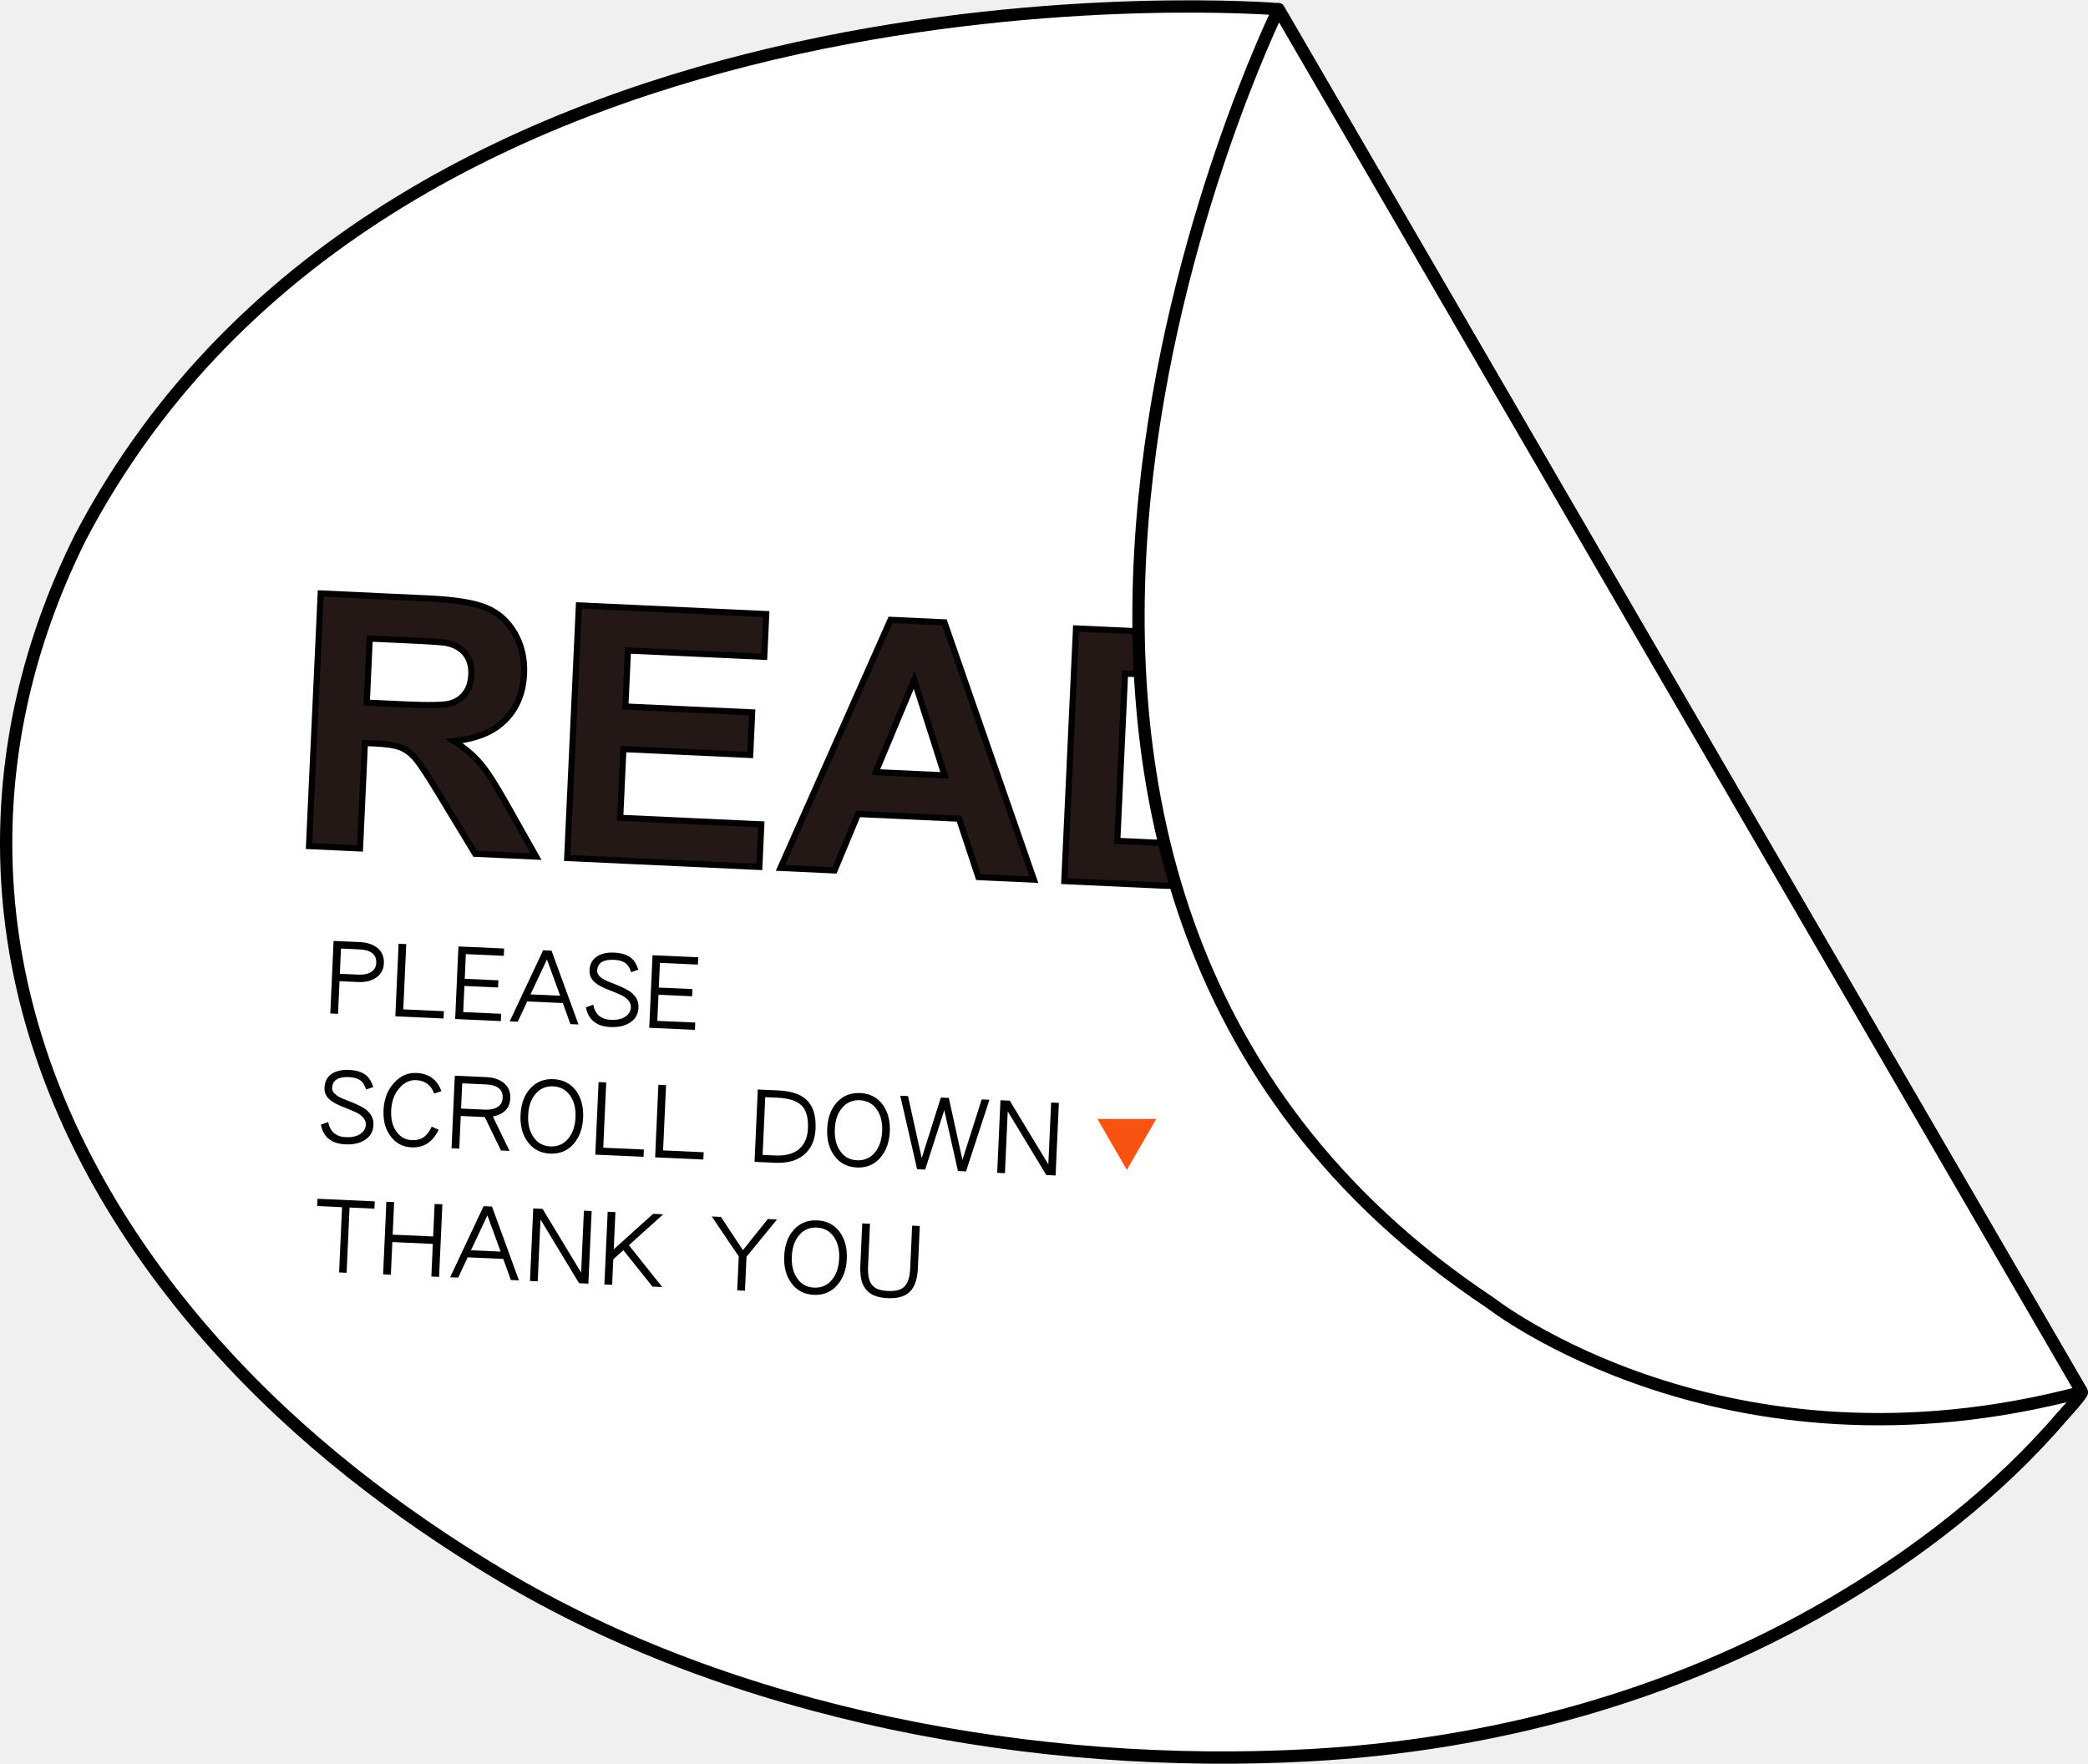
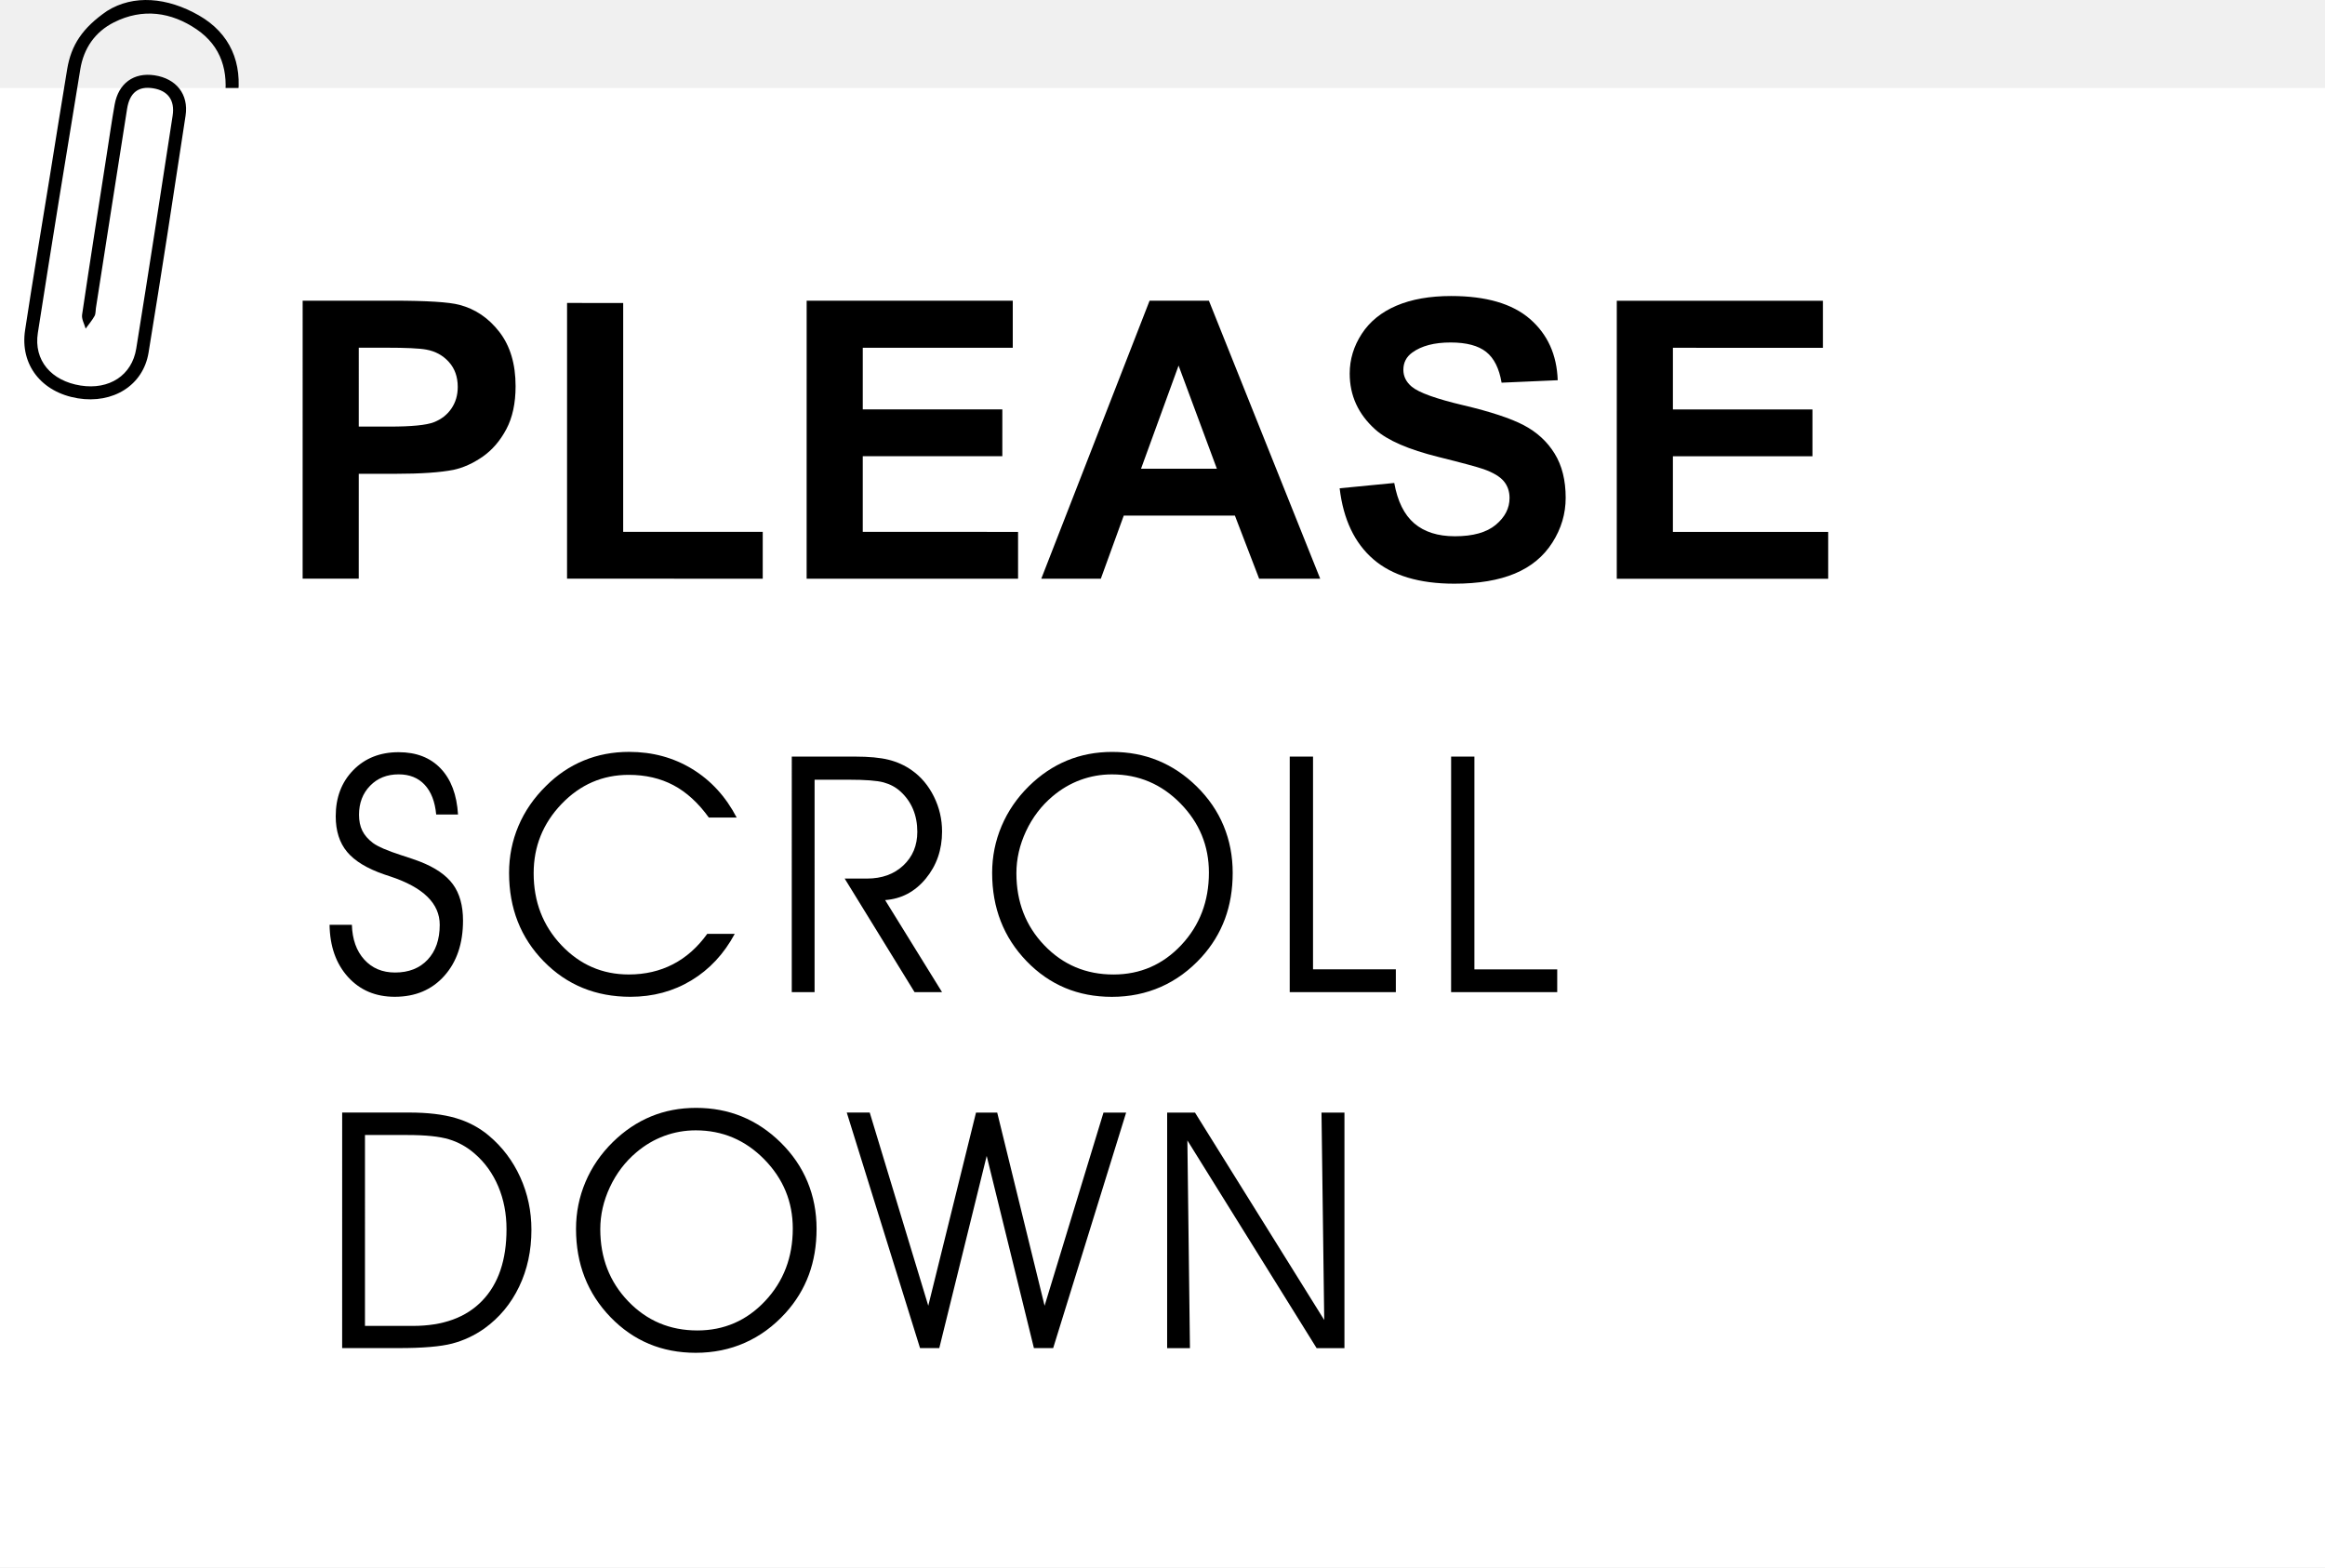
- <svg xmlns="http://www.w3.org/2000/svg" version="1.1" id="圖層_1" x="0px" y="0px" width="339.503px" height="286.767px" viewBox="0 0 339.503 286.767" enable-background="new 0 0 339.503 286.767" xml:space="preserve">
+ <svg xmlns="http://www.w3.org/2000/svg" xmlns:xlink="http://www.w3.org/1999/xlink" version="1.1" id="圖層_1" x="0px" y="0px" width="407.901px" height="275.005px" viewBox="0 0 407.901 275.005" enable-background="new 0 0 407.901 275.005" xml:space="preserve">
  <g>
-     <path fill-rule="evenodd" clip-rule="evenodd" fill="#FFFFFF" stroke="#000000" stroke-width="2" stroke-linejoin="round" stroke-miterlimit="10" d="   M338.494,226.33C338.471,226.297,207.881,1.496,207.881,1.496C207.844,1.491,64.321-10.27,13.093,87.334   C5.271,103.026,1,119.752,1,137.133c0,41.416,24.698,77.284,56.138,102.258c7.625,6.054,15.678,11.56,24.026,16.565   c38.141,22.869,87.433,31.847,131.755,29.429c29.609-1.611,58.927-9.465,84.616-24.441c14.03-8.173,27.318-18.405,37.899-30.794   C335.648,229.897,338.683,226.623,338.494,226.33z" />
    <g>
      <g>
-         <path fill="#231815" stroke="#000000" stroke-miterlimit="10" d="M50.243,137.563l1.904-41.072l17.453,0.809     c4.389,0.203,7.563,0.72,9.518,1.551c1.955,0.829,3.486,2.216,4.594,4.157s1.605,4.127,1.494,6.555     c-0.143,3.082-1.168,5.585-3.072,7.509s-4.672,3.063-8.301,3.42c1.744,1.129,3.172,2.347,4.281,3.651     c1.109,1.306,2.58,3.601,4.412,6.887l4.645,8.245l-9.918-0.46l-5.582-9.215c-1.98-3.293-3.346-5.372-4.092-6.239     c-0.746-0.868-1.551-1.477-2.414-1.825s-2.248-0.567-4.152-0.656l-1.682-0.078l-0.795,17.146L50.243,137.563z M59.636,114.244     l6.135,0.285c3.979,0.184,6.471,0.131,7.477-0.159s1.807-0.833,2.406-1.629c0.598-0.796,0.926-1.811,0.982-3.043     c0.064-1.383-0.254-2.516-0.951-3.399c-0.699-0.884-1.715-1.47-3.049-1.756c-0.67-0.124-2.684-0.265-6.045-0.421l-6.473-0.3     L59.636,114.244z" />
-         <path fill="#231815" stroke="#000000" stroke-miterlimit="10" d="M92.226,139.508l1.904-41.072l30.455,1.411l-0.322,6.948     l-22.162-1.026l-0.422,9.105l20.619,0.955l-0.32,6.92l-20.619-0.955l-0.518,11.178l22.945,1.063l-0.32,6.92L92.226,139.508z" />
-         <path fill="#231815" stroke="#000000" stroke-miterlimit="10" d="M168.108,143.024l-9.021-0.418l-3.152-9.496l-16.418-0.761     l-3.822,9.173l-8.799-0.408l17.902-40.331l8.768,0.406L168.108,143.024z M153.593,126.067l-4.953-15.504l-6.254,14.984     L153.593,126.067z" />
-         <path fill="#231815" stroke="#000000" stroke-miterlimit="10" d="M174.958,102.181l15.156,0.703     c3.418,0.158,6.012,0.54,7.779,1.146c2.377,0.821,4.381,2.178,6.018,4.068c1.635,1.892,2.838,4.171,3.613,6.836     c0.775,2.667,1.074,5.923,0.895,9.771c-0.156,3.381-0.713,6.274-1.666,8.683c-1.166,2.94-2.742,5.292-4.734,7.053     c-1.502,1.334-3.496,2.336-5.98,3.008c-1.857,0.494-4.316,0.67-7.381,0.528l-15.604-0.724L174.958,102.181z M182.929,109.514     l-1.262,27.203l6.193,0.287c2.314,0.107,3.992,0.055,5.031-0.159c1.361-0.273,2.502-0.792,3.426-1.554     c0.926-0.762,1.711-2.05,2.355-3.864c0.646-1.813,1.043-4.308,1.189-7.483c0.148-3.175-0.02-5.625-0.502-7.351     c-0.48-1.726-1.203-3.089-2.168-4.088s-2.215-1.703-3.748-2.111c-1.146-0.315-3.41-0.551-6.791-0.707L182.929,109.514z" />
-         <path fill="#231815" stroke="#000000" stroke-miterlimit="10" d="M225.878,145.701l0.801-17.286l-13.943-24.483l9.723,0.45     l8.912,16.698l10.223-15.812l9.555,0.443l-16.205,23.143l-0.799,17.229L225.878,145.701z" />
+         <rect x="0" y="15.443" fill-rule="evenodd" clip-rule="evenodd" fill="#FFFFFF" width="407.911" height="259.546" />
+       </g>
+       <g>
+         <g>
+           <path d="M60.031,195.182l11.749,0.001c3.236,0,5.955,0.321,8.16,0.966c2.203,0.644,4.147,1.674,5.832,3.093      c2.365,1.987,4.2,4.419,5.506,7.294c1.305,2.878,1.957,5.952,1.957,9.226c0,3.651-0.72,6.977-2.158,9.975      c-1.438,2.999-3.472,5.444-6.102,7.336c-1.742,1.23-3.624,2.11-5.648,2.64c-2.025,0.529-5.146,0.794-9.365,0.794l-9.934-0.001      L60.031,195.182z M64.032,199.127l-0.002,33.489h8.429c5.26,0,9.31-1.475,12.147-4.426c2.838-2.952,4.258-7.133,4.258-12.545      c0-2.705-0.481-5.203-1.446-7.492c-0.966-2.289-2.347-4.21-4.144-5.762c-1.344-1.173-2.848-2.01-4.512-2.512      c-1.666-0.502-4.088-0.753-7.266-0.753H64.032z" />
+           <path d="M101.058,215.59c0-2.876,0.554-5.619,1.66-8.23c1.107-2.61,2.711-4.947,4.812-7.009      c2.024-1.986,4.253-3.481,6.685-4.484c2.431-1.003,5.065-1.504,7.904-1.503c2.895,0,5.576,0.506,8.045,1.519      c2.469,1.012,4.726,2.522,6.77,4.527c2.1,2.063,3.679,4.371,4.738,6.925c1.06,2.555,1.589,5.308,1.589,8.259      c-0.001,2.934-0.454,5.625-1.362,8.074c-0.909,2.451-2.271,4.679-4.088,6.685c-2.101,2.309-4.475,4.048-7.124,5.221      s-5.524,1.76-8.628,1.76c-5.941-0.001-10.926-2.087-14.956-6.259C103.071,226.899,101.058,221.739,101.058,215.59z       M105.314,215.646c-0.001,5.033,1.636,9.254,4.909,12.659c3.272,3.406,7.313,5.108,12.118,5.109      c4.692,0,8.656-1.722,11.892-5.164c3.236-3.443,4.854-7.682,4.854-12.715c0-4.692-1.665-8.736-4.994-12.133      c-3.33-3.396-7.341-5.096-12.034-5.096c-1.91,0-3.75,0.326-5.52,0.979s-3.4,1.613-4.896,2.881      c-1.969,1.665-3.515,3.699-4.641,6.102C105.878,210.672,105.314,213.131,105.314,215.646z" />
+           <path d="M174.952,195.189l8.313,33.888l10.333-33.886h3.974l-12.803,41.321h-3.377l-8.285-33.718l-8.318,33.717l-3.377-0.001      l-12.854-41.322h4.029l10.271,33.888l8.375-33.887H174.952z" />
+           <path d="M232.324,231.578l-0.479-36.384h4.029l-0.003,41.322l-4.882-0.001l-22.674-36.442l0.452,36.441h-4.002l0.003-41.322      h4.882L232.324,231.578z" />
+         </g>
+         <g>
+           <path d="M57.819,162.244h3.916c0.076,2.555,0.8,4.589,2.172,6.103c1.371,1.515,3.174,2.271,5.406,2.271      c2.402,0,4.309-0.752,5.719-2.256s2.115-3.543,2.115-6.116c0-3.746-2.895-6.574-8.684-8.485      c-0.455-0.151-0.795-0.265-1.022-0.341c-3.027-1.04-5.208-2.361-6.542-3.96c-1.333-1.599-2-3.685-2-6.259      c0-3.292,1.026-5.988,3.08-8.088c2.053-2.1,4.707-3.149,7.961-3.149c3.104,0,5.563,0.955,7.379,2.866      c1.816,1.912,2.828,4.599,3.036,8.062l-3.831-0.001c-0.209-2.252-0.88-3.987-2.016-5.208c-1.135-1.221-2.658-1.831-4.568-1.831      c-2.044,0-3.714,0.667-5.01,2.001c-1.296,1.333-1.943,3.031-1.944,5.094c0,1.078,0.194,2.011,0.581,2.796      c0.389,0.785,1.008,1.5,1.859,2.144c0.869,0.644,2.535,1.362,4.994,2.156c1.42,0.454,2.498,0.823,3.236,1.107      c2.686,1.041,4.621,2.371,5.803,3.988c1.183,1.618,1.774,3.742,1.774,6.372c-0.001,4.011-1.093,7.241-3.279,9.691      c-2.185,2.45-5.085,3.675-8.698,3.675c-3.369,0-6.103-1.16-8.203-3.478C58.954,169.08,57.876,166.028,57.819,162.244z" />
+           <path d="M124.362,143.433c-1.854-2.573-3.926-4.465-6.215-5.677c-2.289-1.211-4.9-1.816-7.833-1.816      c-4.598-0.001-8.528,1.701-11.792,5.107c-3.264,3.405-4.896,7.455-4.896,12.146c-0.001,4.995,1.621,9.205,4.866,12.63      c3.244,3.425,7.185,5.137,11.819,5.138c2.857,0,5.439-0.596,7.748-1.788c2.31-1.19,4.314-2.969,6.018-5.334h4.825      c-1.892,3.519-4.429,6.239-7.606,8.159c-3.179,1.92-6.746,2.88-10.699,2.88c-6.074-0.001-11.141-2.073-15.198-6.217      c-4.059-4.145-6.087-9.319-6.087-15.525c0-2.895,0.549-5.638,1.646-8.23c1.098-2.591,2.707-4.928,4.826-7.009      c1.967-1.968,4.176-3.458,6.627-4.47c2.45-1.013,5.104-1.518,7.961-1.518c4.105,0,7.8,1.003,11.082,3.009      c3.283,2.006,5.879,4.844,7.79,8.515H124.362z" />
+           <path d="M142.913,136.792l-0.002,37.265h-4.002l0.002-41.322l11.098,0.001c2.441,0,4.403,0.184,5.889,0.553      s2.833,0.979,4.044,1.831c1.646,1.154,2.946,2.697,3.902,4.627c0.955,1.93,1.433,3.974,1.433,6.13      c0,3.198-0.951,5.951-2.853,8.259s-4.281,3.566-7.138,3.774l9.988,16.149l-4.824-0.001l-12.26-19.924h3.917      c2.61,0,4.735-0.766,6.372-2.299c1.636-1.532,2.455-3.5,2.455-5.903c0-1.456-0.251-2.781-0.752-3.973      c-0.502-1.192-1.244-2.232-2.228-3.122c-0.813-0.738-1.793-1.263-2.938-1.575c-1.146-0.313-3.184-0.469-6.116-0.469      L142.913,136.792z" />
+           <path d="M174.063,153.142c0-2.876,0.553-5.619,1.66-8.229s2.711-4.947,4.811-7.01c2.025-1.986,4.253-3.481,6.685-4.484      c2.431-1.002,5.065-1.503,7.904-1.503c2.895,0,5.577,0.506,8.046,1.519s4.725,2.522,6.769,4.527      c2.101,2.063,3.679,4.371,4.739,6.925c1.059,2.555,1.588,5.308,1.588,8.259c0,2.934-0.454,5.625-1.362,8.074      c-0.909,2.451-2.271,4.679-4.087,6.685c-2.102,2.309-4.476,4.049-7.125,5.222c-2.648,1.172-5.524,1.759-8.627,1.759      c-5.941-0.001-10.927-2.087-14.957-6.259C176.077,164.452,174.063,159.291,174.063,153.142z M178.319,153.199      c0,5.033,1.636,9.253,4.91,12.658c3.271,3.406,7.312,5.109,12.117,5.109c4.692,0,8.656-1.721,11.893-5.164      c3.235-3.443,4.854-7.682,4.854-12.715c0-4.692-1.664-8.736-4.994-12.133c-3.33-3.396-7.341-5.096-12.033-5.096      c-1.911,0-3.751,0.327-5.52,0.979c-1.77,0.651-3.401,1.612-4.896,2.88c-1.969,1.665-3.515,3.699-4.641,6.102      C178.883,148.224,178.319,150.684,178.319,153.199z" />
+           <path d="M244.889,174.063l-18.618-0.001l0.004-41.322h4.086l-0.002,37.32l14.53,0.001V174.063z" />
+           <path d="M273.201,174.065l-18.618-0.001l0.004-41.322h4.086l-0.002,37.32l14.53,0.001V174.065z" />
+         </g>
+       </g>
+       <g>
+         <path d="M53.094,101.52l0.003-48.77l15.803,0.001c5.987,0,9.891,0.245,11.709,0.732c2.795,0.732,5.135,2.324,7.02,4.774     c1.885,2.451,2.828,5.617,2.827,9.498c0,2.993-0.544,5.511-1.631,7.551c-1.087,2.041-2.468,3.644-4.142,4.808     c-1.676,1.164-3.377,1.936-5.107,2.312c-2.351,0.465-5.755,0.698-10.213,0.698l-6.42-0.001L62.94,101.52H53.094z M62.943,61     l-0.001,13.839l5.389,0.001c3.881,0,6.477-0.254,7.785-0.765c1.309-0.51,2.334-1.308,3.077-2.395     c0.743-1.086,1.115-2.351,1.115-3.792c0-1.774-0.521-3.238-1.563-4.392c-1.043-1.153-2.361-1.875-3.959-2.163     c-1.176-0.222-3.537-0.333-7.086-0.333L62.943,61z" />
+         <path d="M99.483,101.522l0.004-48.37l9.847,0.001l-0.003,40.153l24.484,0.002v8.217L99.483,101.522z" />
+         <path d="M141.517,101.525l0.004-48.77l36.16,0.003v8.25l-26.314-0.002l-0.001,10.813l24.485,0.002l-0.001,8.217l-24.485-0.002     V93.31l27.246,0.002l-0.001,8.217L141.517,101.525z" />
+         <path d="M231.62,101.532l-10.713-0.001l-4.257-11.079l-19.495-0.001l-4.025,11.078l-10.446-0.001l18.999-48.769l10.412,0.001     L231.62,101.532z M213.49,82.235l-6.718-18.098l-6.589,18.097L213.49,82.235z" />
+         <path d="M235.03,85.664l9.58-0.932c0.576,3.216,1.746,5.579,3.51,7.087c1.763,1.509,4.142,2.262,7.135,2.262     c3.172,0,5.562-0.669,7.17-2.012c1.607-1.341,2.412-2.91,2.412-4.707c0-1.152-0.338-2.134-1.014-2.944     c-0.678-0.809-1.858-1.514-3.543-2.112c-1.154-0.4-3.781-1.109-7.885-2.13c-5.278-1.309-8.981-2.917-11.111-4.825     c-2.993-2.683-4.49-5.954-4.49-9.813c0.001-2.483,0.705-4.807,2.113-6.97c1.408-2.162,3.438-3.809,6.088-4.939     s5.85-1.696,9.598-1.696c6.121,0.001,10.729,1.344,13.822,4.026c3.094,2.684,4.719,6.266,4.873,10.746l-9.847,0.432     c-0.422-2.506-1.325-4.308-2.711-5.405c-1.386-1.099-3.466-1.648-6.237-1.648c-2.861,0-5.102,0.588-6.721,1.764     c-1.043,0.754-1.563,1.763-1.563,3.027c0,1.153,0.487,2.141,1.464,2.961c1.242,1.042,4.258,2.129,9.049,3.26     c4.789,1.132,8.332,2.302,10.628,3.511s4.092,2.861,5.389,4.957c1.298,2.097,1.946,4.687,1.946,7.769     c0,2.795-0.777,5.412-2.33,7.85c-1.553,2.44-3.748,4.254-6.587,5.439c-2.839,1.187-6.376,1.78-10.612,1.779     c-6.166,0-10.9-1.426-14.205-4.276C237.646,95.272,235.673,91.12,235.03,85.664z" />
+         <path d="M283.648,101.535l0.003-48.77l36.162,0.003l-0.001,8.25l-26.314-0.002l-0.001,10.813l24.484,0.002v8.217l-24.484-0.002     l-0.002,13.273l27.246,0.002v8.217L283.648,101.535z" />
      </g>
    </g>
-     <path fill-rule="evenodd" clip-rule="evenodd" fill="#FFFFFF" stroke="#000000" stroke-width="2" stroke-linejoin="round" stroke-miterlimit="10" d="   M338.494,226.33c-58.061,15.417-96.12-14.471-96.12-14.471C138.326,142.808,207.881,1.496,207.881,1.496L338.494,226.33z" />
-     <g>
-       <path d="M61.179,158.941c-0.781,0.541-1.766,0.785-2.971,0.73l-3.004-0.136l-0.239,5.306l-1.26-0.058l0.534-11.798l4.264,0.193    c1.223,0.055,2.198,0.386,2.928,0.996c0.693,0.608,1.036,1.417,0.99,2.442C62.375,157.625,61.962,158.399,61.179,158.941z     M58.448,154.365l-3.004-0.136l-0.186,4.102l3.004,0.136c0.936,0.042,1.664-0.124,2.185-0.495    c0.448-0.341,0.704-0.797,0.731-1.409C61.241,155.195,60.319,154.449,58.448,154.365z" />
-       <path d="M64.279,165.245l0.533-11.799l1.241,0.056l-0.479,10.612l6.602,0.299l-0.054,1.187L64.279,165.245z" />
-       <path d="M74.007,165.685l0.533-11.799l7.429,0.336l-0.054,1.187l-6.169-0.278l-0.181,4.012l5.467,0.247l-0.053,1.169l-5.467-0.247    l-0.192,4.245l6.169,0.278l-0.054,1.187L74.007,165.685z" />
-       <path d="M92.747,166.515l-1.232-3.426l-5.793-0.262l-1.537,3.301l-1.313-0.06l5.443-11.56l1.366,0.062l4.378,12.004    L92.747,166.515z M88.933,155.996l-2.672,5.683l4.82,0.218L88.933,155.996z" />
-       <path d="M102.359,166.318c-0.834,0.502-1.872,0.727-3.095,0.671c-2.266-0.103-3.605-1.172-4-3.209l1.19-0.414    c0.325,1.564,1.28,2.383,2.862,2.454c0.973,0.044,1.754-0.118,2.367-0.524c0.558-0.371,0.868-0.879,0.897-1.526    c0.03-0.684-0.392-1.279-1.251-1.806c-0.316-0.194-1.041-0.497-2.175-0.945c-1.099-0.41-1.873-0.824-2.325-1.204    c-0.696-0.537-1.007-1.217-0.97-2.044c0.048-1.043,0.46-1.801,1.274-2.304c0.706-0.438,1.616-0.63,2.748-0.579    c1.26,0.058,2.217,0.389,2.875,0.977c0.451,0.417,0.784,1.027,1.037,1.796l-1.173,0.416c-0.188-0.586-0.422-1.011-0.716-1.313    c-0.449-0.418-1.141-0.664-2.076-0.706c-1.764-0.08-2.672,0.509-2.729,1.769c-0.023,0.521,0.351,1.007,1.125,1.438    c0.298,0.176,0.917,0.438,1.839,0.786c1.186,0.468,2.05,0.903,2.572,1.306c0.834,0.686,1.23,1.498,1.187,2.469    C103.774,164.923,103.286,165.747,102.359,166.318z" />
-       <path d="M105.564,167.112l0.533-11.799l7.429,0.335l-0.054,1.187l-6.169-0.278l-0.182,4.012l5.469,0.247l-0.053,1.169    l-5.469-0.247l-0.191,4.245l6.169,0.278l-0.054,1.187L105.564,167.112z" />
-       <path d="M59.263,185.391c-0.834,0.503-1.872,0.727-3.095,0.672c-2.267-0.103-3.606-1.172-4-3.21l1.19-0.414    c0.325,1.565,1.279,2.383,2.862,2.455c0.972,0.044,1.755-0.119,2.366-0.524c0.559-0.371,0.869-0.88,0.898-1.527    c0.031-0.684-0.393-1.279-1.252-1.804c-0.315-0.195-1.041-0.499-2.174-0.947c-1.1-0.409-1.873-0.823-2.324-1.204    c-0.697-0.536-1.008-1.217-0.971-2.044c0.047-1.043,0.459-1.799,1.274-2.304c0.706-0.437,1.616-0.629,2.749-0.578    c1.258,0.057,2.216,0.389,2.875,0.977c0.449,0.418,0.783,1.026,1.035,1.796l-1.171,0.415c-0.19-0.586-0.423-1.01-0.717-1.313    c-0.448-0.417-1.14-0.664-2.075-0.706c-1.764-0.08-2.674,0.51-2.73,1.77c-0.023,0.521,0.351,1.007,1.125,1.438    c0.299,0.176,0.916,0.438,1.838,0.785c1.187,0.469,2.051,0.904,2.572,1.307c0.834,0.687,1.23,1.498,1.188,2.469    C60.678,183.996,60.19,184.82,59.263,185.391z" />
-       <path d="M70.579,177.792c-0.479-1.373-1.455-2.102-2.93-2.169c-1.008-0.045-1.91,0.382-2.67,1.249    c-0.854,0.935-1.307,2.177-1.374,3.687c-0.067,1.476,0.239,2.661,0.956,3.559c0.631,0.803,1.423,1.218,2.376,1.261    c0.792,0.035,1.466-0.132,2.007-0.522c0.466-0.34,0.887-0.896,1.246-1.673l1.131,0.501c-0.955,2.012-2.422,2.954-4.437,2.863    c-1.366-0.062-2.459-0.634-3.31-1.718c-0.887-1.121-1.292-2.564-1.212-4.327c0.081-1.78,0.634-3.25,1.678-4.411    c1.025-1.144,2.241-1.7,3.661-1.637c2.051,0.093,3.411,1.091,4.065,2.959L70.579,177.792z" />
-       <path d="M81.458,187.061l-2.639-5.436l-3.902-0.177l-0.24,5.306l-1.26-0.057l0.534-11.798l5.107,0.231    c1.224,0.055,2.2,0.386,2.911,0.995c0.711,0.608,1.053,1.418,1.007,2.443c-0.072,1.602-1.017,2.586-2.837,2.972l2.703,5.582    L81.458,187.061z M79.005,176.316l-3.849-0.175l-0.186,4.102l3.849,0.175c0.936,0.042,1.666-0.124,2.186-0.495    c0.449-0.342,0.703-0.798,0.73-1.41C81.798,177.146,80.876,176.4,79.005,176.316z" />
-       <path d="M93.312,185.939c-0.99,1.163-2.276,1.699-3.859,1.628c-1.583-0.072-2.814-0.722-3.695-1.97    c-0.831-1.155-1.199-2.595-1.119-4.34c0.078-1.728,0.573-3.128,1.505-4.204c0.988-1.127,2.274-1.663,3.856-1.591    c1.584,0.071,2.815,0.721,3.698,1.933c0.813,1.155,1.198,2.595,1.12,4.322C94.739,183.463,94.225,184.863,93.312,185.939z     M92.675,178.088c-0.662-0.913-1.576-1.404-2.729-1.456c-1.168-0.053-2.125,0.354-2.848,1.204    c-0.76,0.866-1.154,2.021-1.221,3.479c-0.066,1.475,0.222,2.677,0.9,3.609c0.643,0.93,1.558,1.422,2.727,1.475    c1.151,0.052,2.107-0.355,2.85-1.223c0.741-0.868,1.155-2.039,1.223-3.514C93.643,180.205,93.335,179.019,92.675,178.088z" />
-       <path d="M96.794,187.736l0.534-11.799l1.241,0.057l-0.48,10.612l6.602,0.299l-0.053,1.186L96.794,187.736z" />
-       <path d="M106.522,188.177l0.533-11.799l1.241,0.056l-0.479,10.612l6.602,0.299l-0.055,1.187L106.522,188.177z" />
-       <path d="M130.762,187.723c-1.162,0.993-2.749,1.426-4.765,1.335l-3.311-0.15l0.532-11.763l3.311,0.149    c2.104,0.096,3.649,0.615,4.634,1.543c1.055,1.021,1.542,2.575,1.445,4.697C132.526,185.352,131.905,186.748,130.762,187.723z     M130.347,179.756c-0.76-0.756-2.055-1.192-3.871-1.274l-2.051-0.093l-0.424,9.39l2.051,0.092    c1.707,0.078,3.021-0.277,3.941-1.102c0.846-0.754,1.31-1.851,1.375-3.29C131.446,181.752,131.105,180.512,130.347,179.756z" />
-       <path d="M143.173,188.193c-0.99,1.164-2.275,1.7-3.858,1.628c-1.583-0.071-2.815-0.721-3.696-1.969    c-0.83-1.155-1.199-2.595-1.119-4.34c0.078-1.728,0.574-3.128,1.506-4.204c0.988-1.127,2.273-1.663,3.857-1.592    c1.582,0.072,2.814,0.722,3.697,1.933c0.813,1.155,1.197,2.596,1.119,4.323C144.601,185.718,144.087,187.117,143.173,188.193z     M142.536,180.343c-0.66-0.913-1.576-1.404-2.727-1.457c-1.17-0.053-2.125,0.354-2.85,1.204c-0.76,0.867-1.153,2.021-1.219,3.479    c-0.067,1.475,0.22,2.678,0.898,3.609c0.644,0.931,1.559,1.422,2.728,1.475c1.151,0.053,2.107-0.354,2.849-1.222    c0.742-0.868,1.156-2.039,1.223-3.514C143.505,182.46,143.197,181.273,142.536,180.343z" />
-       <path d="M157.071,190.462l-1.313-0.059l-2.221-9.905l-3.104,9.664l-1.314-0.06l-2.738-11.946l1.259,0.057l2.229,10.085    l3.112-9.844l1.296,0.059l2.211,10.084l3.131-9.842l1.259,0.057L157.071,190.462z" />
-       <path d="M170.126,191.053l-6.272-10.358l-0.454,10.054l-1.26-0.057l0.533-11.799l1.511,0.068l6.272,10.358l0.455-10.055    l1.259,0.058l-0.534,11.799L170.126,191.053z" />
-       <path d="M56.839,196.336l-0.48,10.611l-1.223-0.056l0.48-10.611l-4.047-0.183l0.053-1.187l9.316,0.422l-0.053,1.186    L56.839,196.336z" />
-       <path d="M70.135,207.553l0.24-5.306l-6.583-0.298l-0.24,5.306l-1.26-0.057l0.533-11.799l1.26,0.057l-0.238,5.288l6.582,0.298    l0.24-5.288l1.26,0.057l-0.534,11.799L70.135,207.553z" />
-       <path d="M83.065,208.12l-1.234-3.427l-5.791-0.262l-1.537,3.301l-1.313-0.06l5.443-11.559l1.365,0.062l4.379,12.003L83.065,208.12    z M79.251,197.601l-2.672,5.684l4.819,0.218L79.251,197.601z" />
-       <path d="M94.158,208.639l-6.272-10.357l-0.455,10.054l-1.26-0.058l0.533-11.799l1.512,0.068l6.273,10.359l0.455-10.055    l1.258,0.057l-0.534,11.799L94.158,208.639z" />
-       <path d="M106.097,209.196l-4.742-5.927l-1.635,1.476l-0.188,4.154l-1.26-0.057l0.535-11.816l1.258,0.057l-0.273,6.043l6.408-5.766    l1.637,0.074l-5.58,5.027l5.424,6.806L106.097,209.196z" />
-       <path d="M121.38,204.337l-0.25,5.521l-1.26-0.057l0.25-5.521l-4.393-6.489l1.492,0.067l3.577,5.406l4.05-5.062l1.494,0.068    L121.38,204.337z" />
-       <path d="M136.183,208.899c-0.99,1.163-2.275,1.699-3.859,1.628c-1.582-0.072-2.814-0.722-3.695-1.97    c-0.83-1.155-1.197-2.595-1.119-4.34c0.078-1.728,0.574-3.128,1.506-4.204c0.988-1.127,2.274-1.663,3.856-1.591    c1.583,0.071,2.815,0.721,3.698,1.933c0.813,1.155,1.198,2.595,1.12,4.322C137.61,206.423,137.097,207.823,136.183,208.899z     M135.546,201.048c-0.661-0.913-1.576-1.404-2.728-1.456c-1.169-0.053-2.125,0.354-2.847,1.204    c-0.762,0.866-1.156,2.021-1.222,3.479c-0.066,1.475,0.222,2.677,0.901,3.609c0.641,0.93,1.557,1.422,2.726,1.475    c1.151,0.052,2.106-0.355,2.849-1.223c0.742-0.868,1.156-2.039,1.223-3.514C136.515,203.165,136.206,201.979,135.546,201.048z" />
-       <path d="M147.841,210.111c-0.789,0.722-1.957,1.028-3.506,0.959c-1.564-0.071-2.699-0.482-3.402-1.271    c-0.791-0.828-1.129-2.159-1.047-3.958l0.313-6.925l1.26,0.058l-0.313,6.925c-0.066,1.475,0.157,2.493,0.707,3.095    c0.48,0.563,1.313,0.853,2.536,0.908c1.205,0.055,2.079-0.158,2.626-0.675c0.584-0.55,0.918-1.544,0.984-3.019l0.313-6.925    l1.242,0.056l-0.313,6.925C149.159,208.063,148.686,209.356,147.841,210.111z" />
-     </g>
-     <polygon fill="#F95312" points="188.008,181.919 183.221,190.211 178.434,181.919  " />
+   </g>
+   <g>
+     <defs>
+       <polygon id="SVGID_33_" points="44.313,15.43 36.98,15.43 27.98,70.059 7.73,73.219 -0.02,60.469 12.23,-2.031 35.48,-4.281     44.313,7.969   " />
+     </defs>
+     <clipPath id="SVGID_2_">
+       <use xlink:href="#SVGID_33_" overflow="visible" />
+     </clipPath>
+     <path clip-path="url(#SVGID_2_)" fill-rule="evenodd" clip-rule="evenodd" d="M18.775,1.928c4.65-2.919,10.554-2.409,16.111,0.768   c5.514,3.152,7.722,8.362,6.779,14.645c-2.248,14.977-4.613,29.934-7.01,44.885c-0.133,0.831-0.955,1.549-1.457,2.32   c-0.247-0.866-0.816-1.782-0.695-2.599c2.23-14.734,4.512-29.465,6.854-44.181c0.827-5.199-0.507-9.654-4.857-12.617   c-4.456-3.034-9.456-3.767-14.494-1.236c-3.347,1.684-5.317,4.569-5.917,8.225c-2.537,15.416-5.044,30.834-7.449,46.269   c-0.75,4.806,2.346,8.424,7.511,9.234c4.99,0.785,8.99-1.762,9.752-6.49c2.195-13.611,4.296-27.241,6.385-40.868   c0.419-2.727-0.851-4.376-3.415-4.794c-2.571-0.419-4.122,0.742-4.576,3.601c-1.846,11.65-3.65,23.308-5.471,34.961   c-0.072,0.474-0.024,1.018-0.245,1.402c-0.439,0.778-1.028,1.473-1.557,2.199c-0.223-0.814-0.734-1.671-0.622-2.436   c1.4-9.461,2.891-18.909,4.36-28.357c0.442-2.836,0.85-5.679,1.351-8.503c0.664-3.747,3.368-5.694,7.012-5.142   c3.775,0.574,6.002,3.305,5.432,7.078c-2.101,13.87-4.229,27.734-6.494,41.577c-0.939,5.743-6.236,9.015-12.404,8.011   c-6.36-1.041-10.185-5.868-9.256-11.97c1.378-9.06,2.902-18.1,4.365-27.146c1.004-6.217,1.982-12.438,3.021-18.647   C12.485,7.944,14.416,4.927,18.775,1.928z" />
  </g>
</svg>
